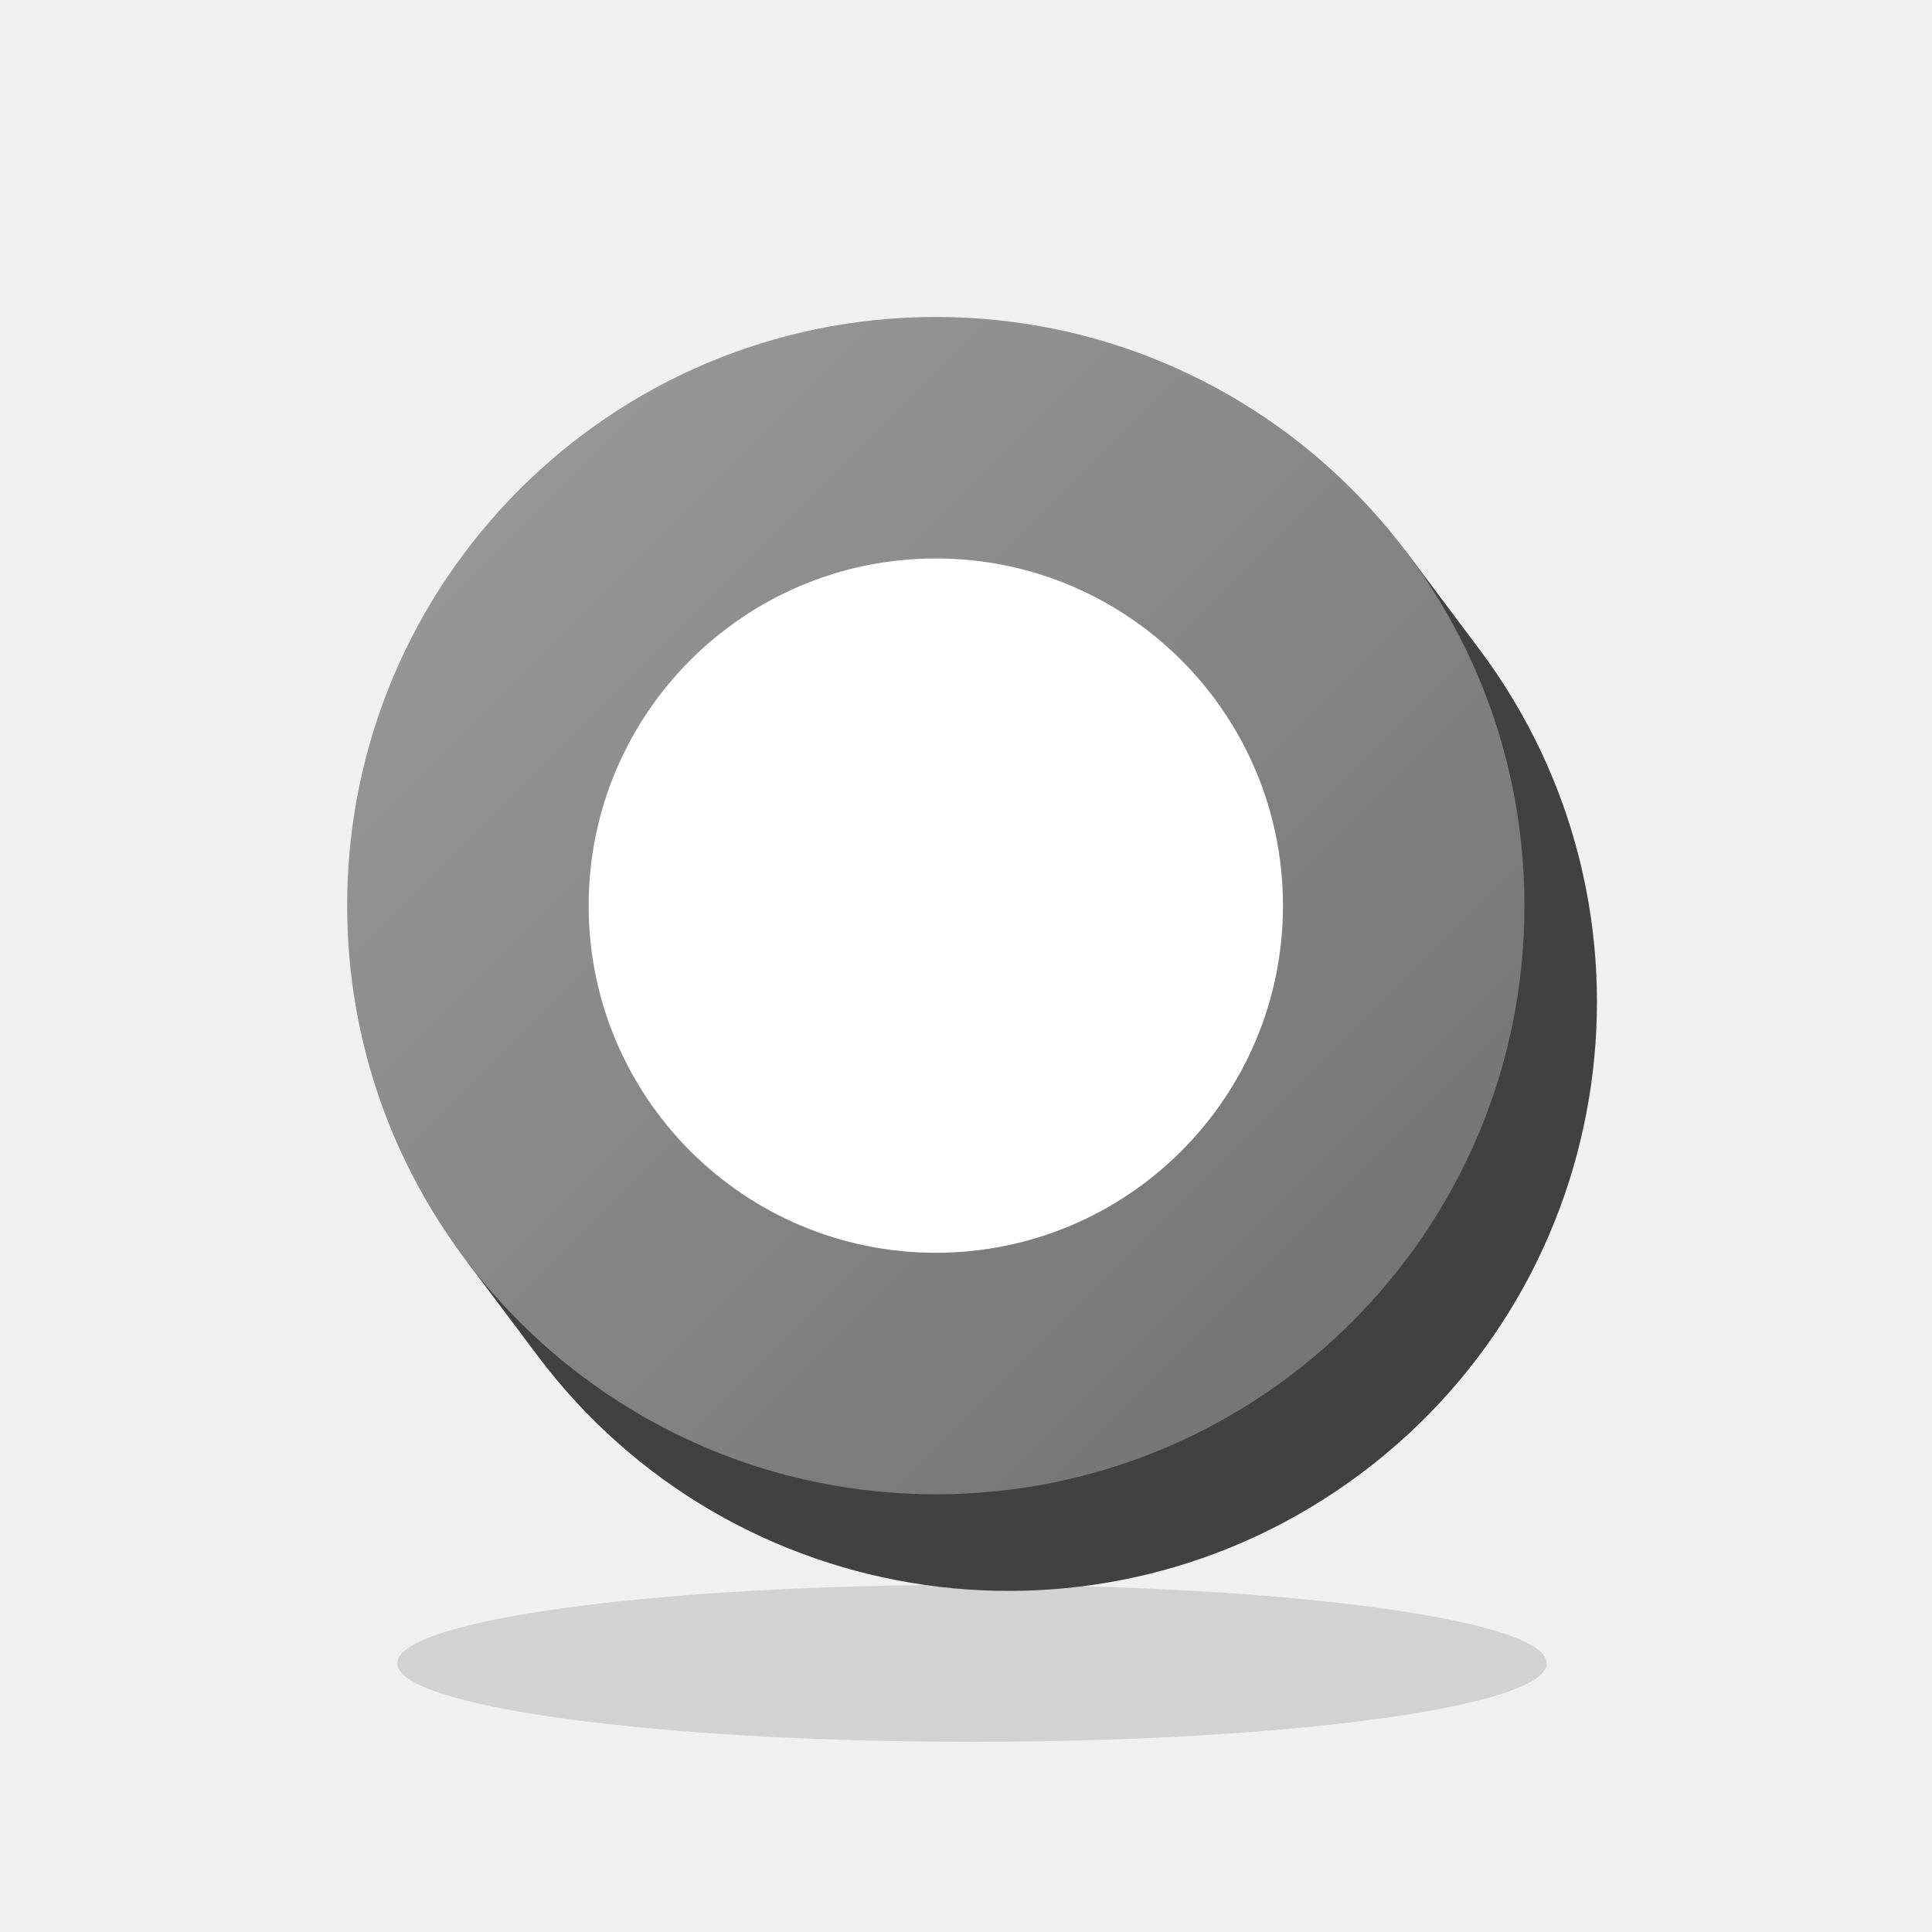
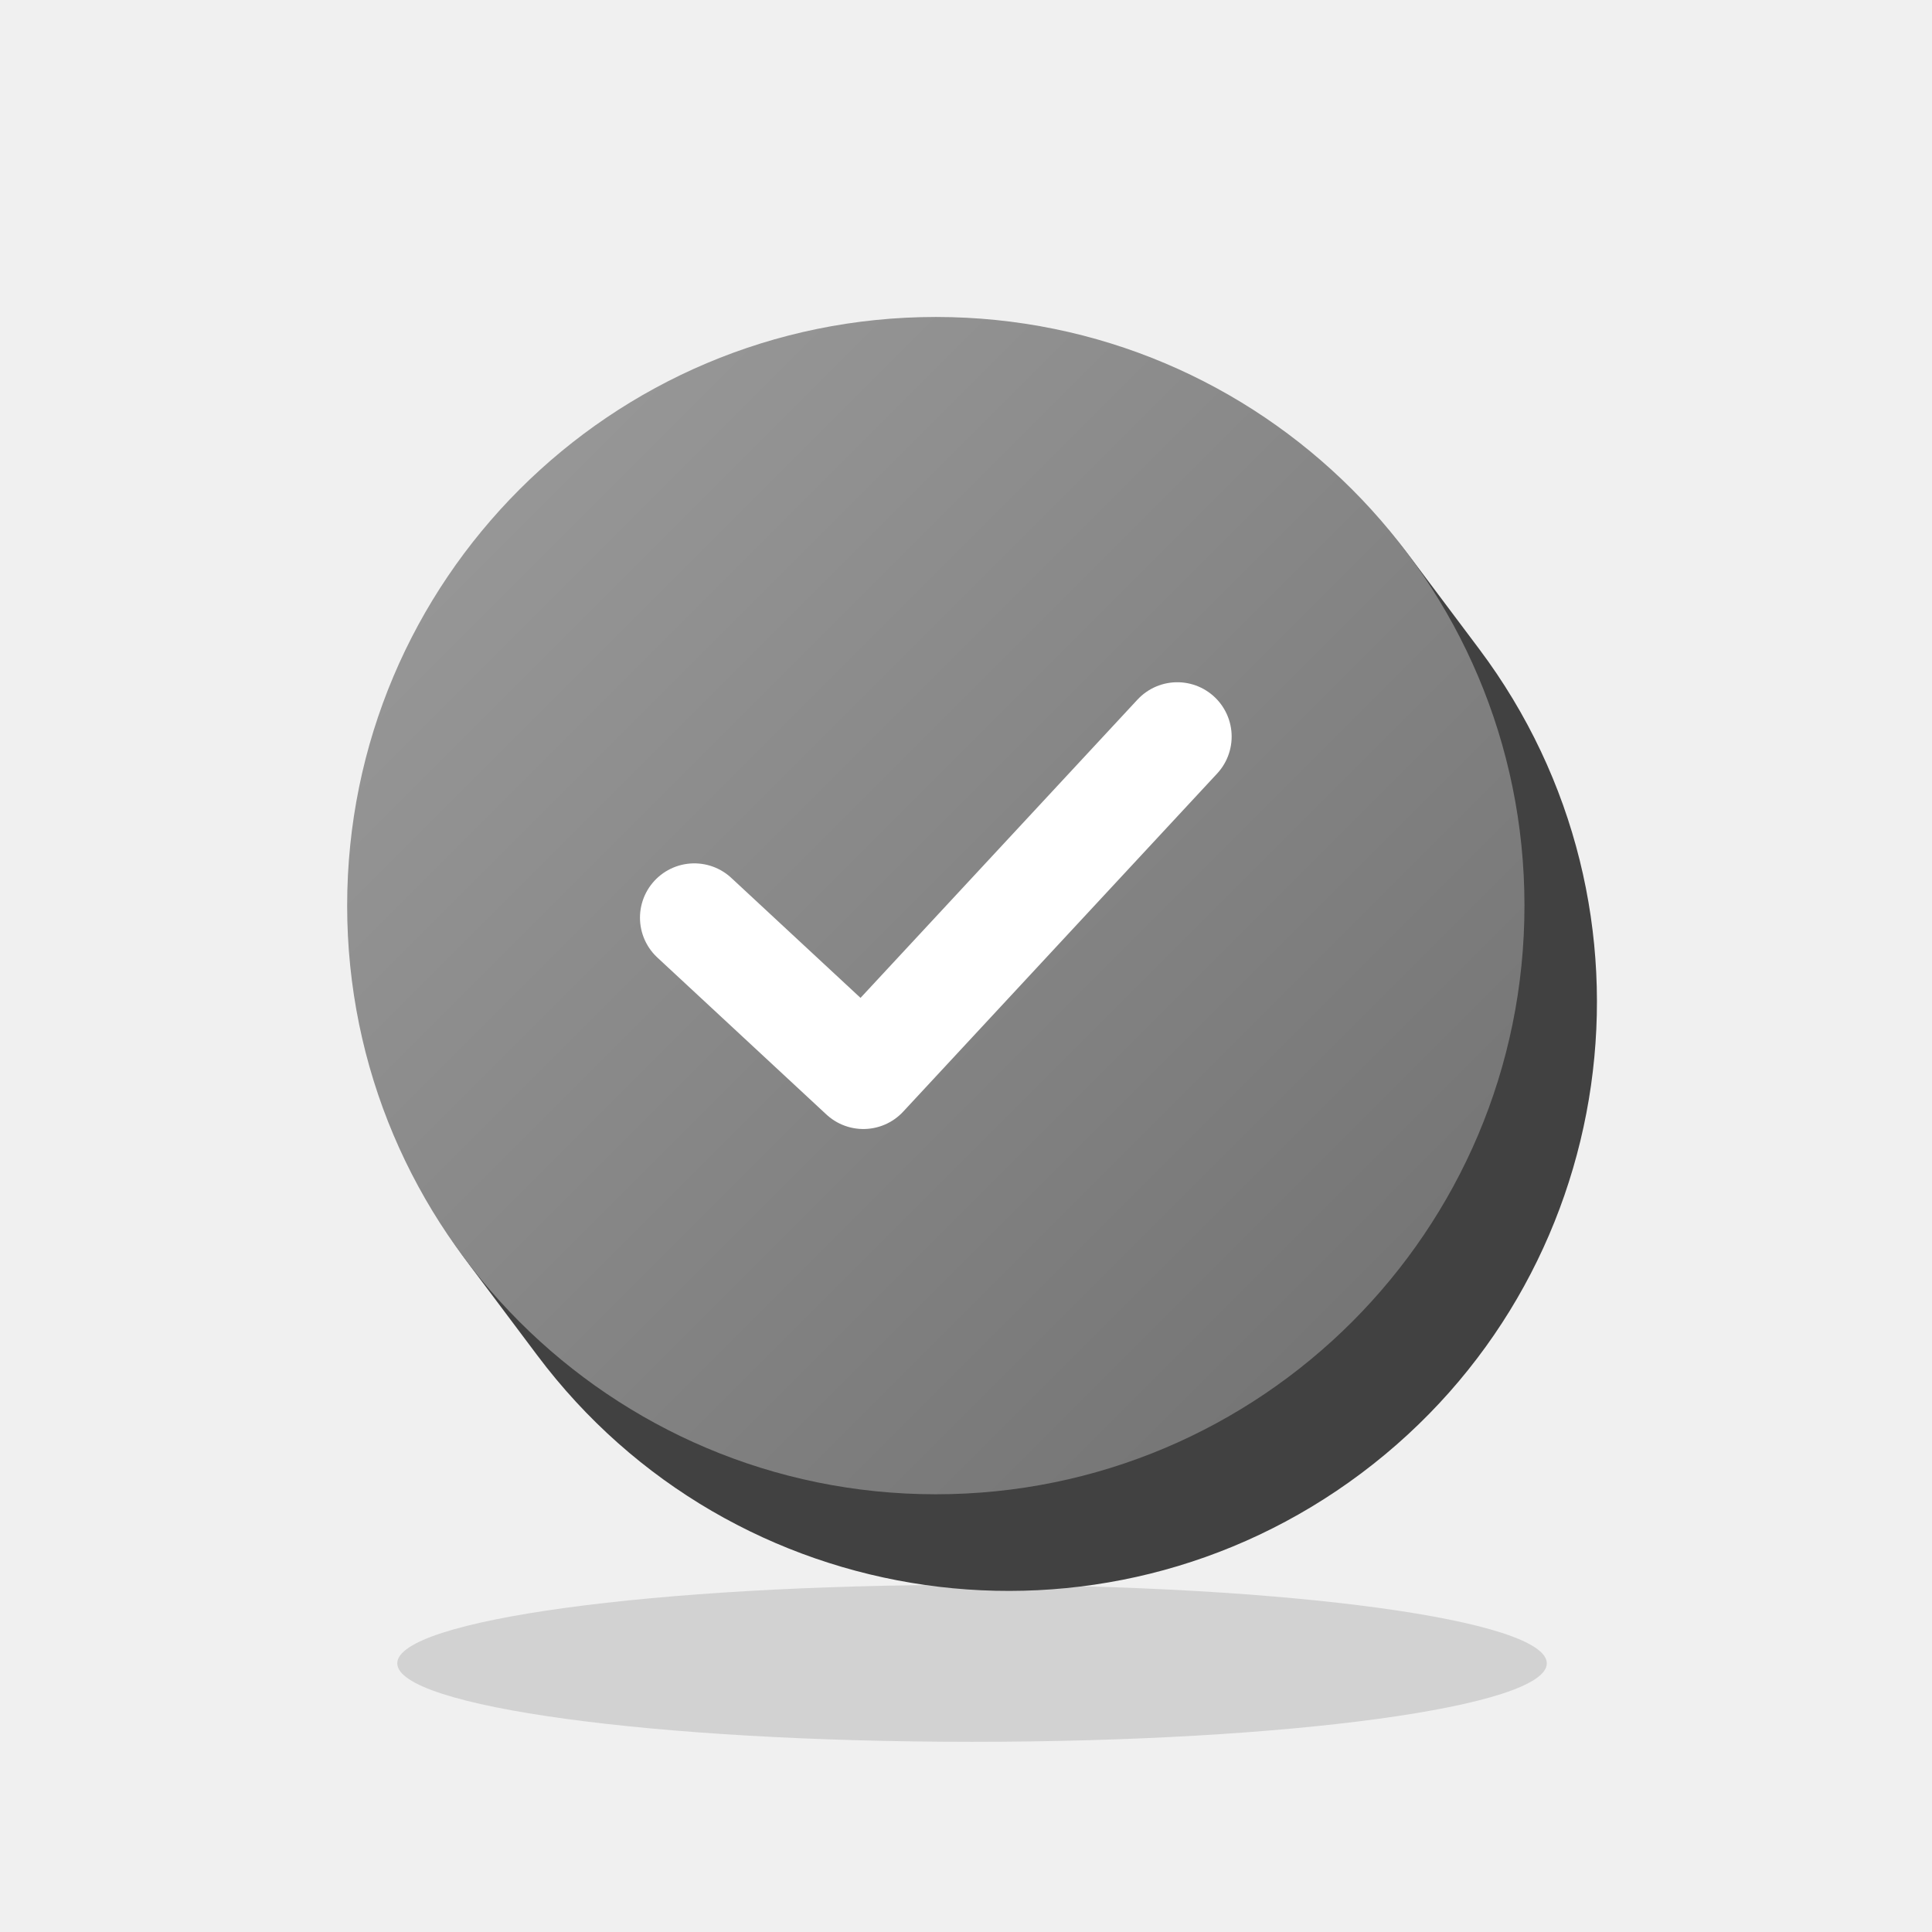
<svg xmlns="http://www.w3.org/2000/svg" viewBox="0 0 64 64" width="64" height="64">
  <defs>
    <linearGradient id="grad_ui_verified_green_g" x1="0" y1="0" x2="1" y2="1">
      <stop offset="0" stop-color="#9D9D9D" />
      <stop offset="1" stop-color="#6F6F6F" />
    </linearGradient>
  </defs>
  <g class="shadow">
    <ellipse cx="32.2" cy="55.1" rx="19.04" ry="2.6" fill="#171717" opacity="0.14" />
  </g>
  <g class="solids">
    <g>
      <path d="M15.58 41.94L17.8 44.9A19.5 19.5 0 0 0 49 21.5L46.78 18.54A19.5 19.5 0 0 0 15.58 41.94Z" fill="#414141" />
      <circle cx="31" cy="30" r="19.5" fill="url(#grad_ui_verified_green_g)" />
    </g>
  </g>
  <g class="marks">
-     <path d="M19.5 30a11.5 11.5 0 1 0 23 0a11.5 11.5 0 1 0 -23 0Z" fill="#FFFFFF" />
+     <path d="M23 30.4L28.6 35.6L39 24.4" fill="none" stroke="#FFFFFF" stroke-width="3.6" stroke-linecap="round" stroke-linejoin="round" />
  </g>
</svg>
